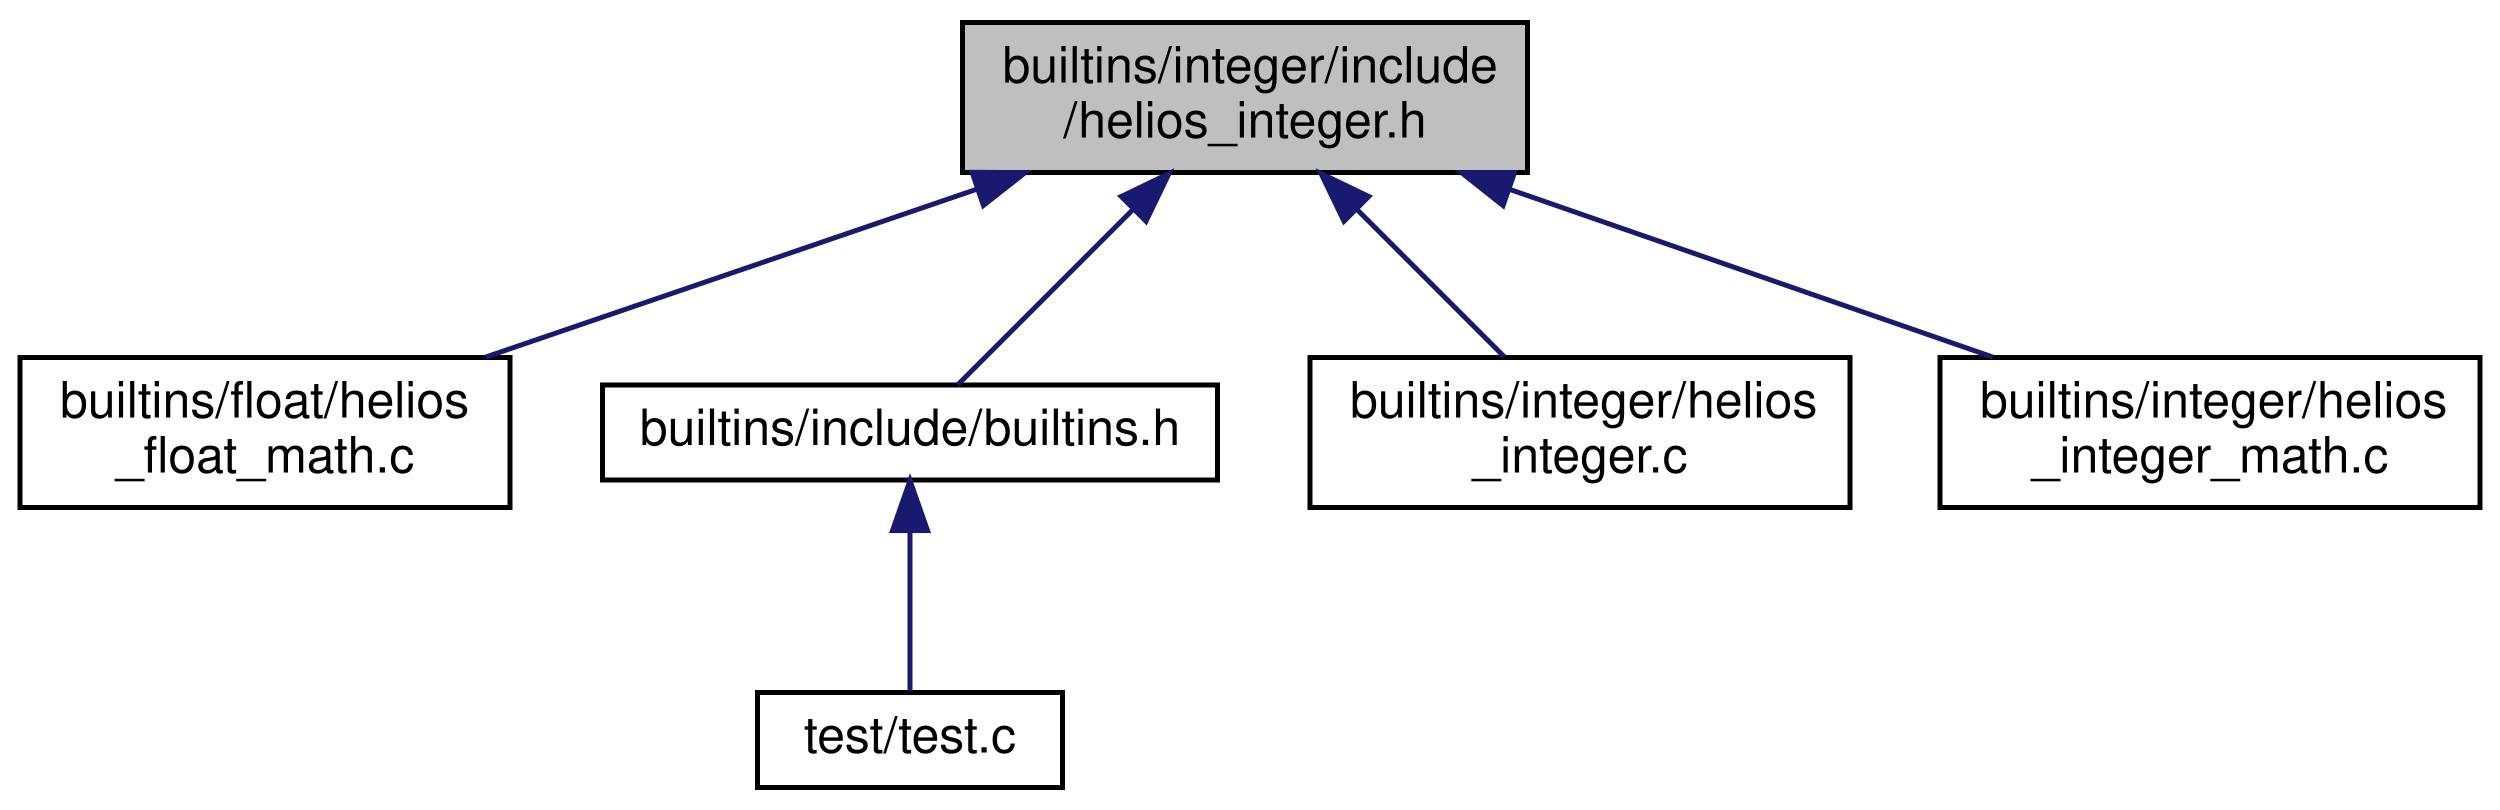
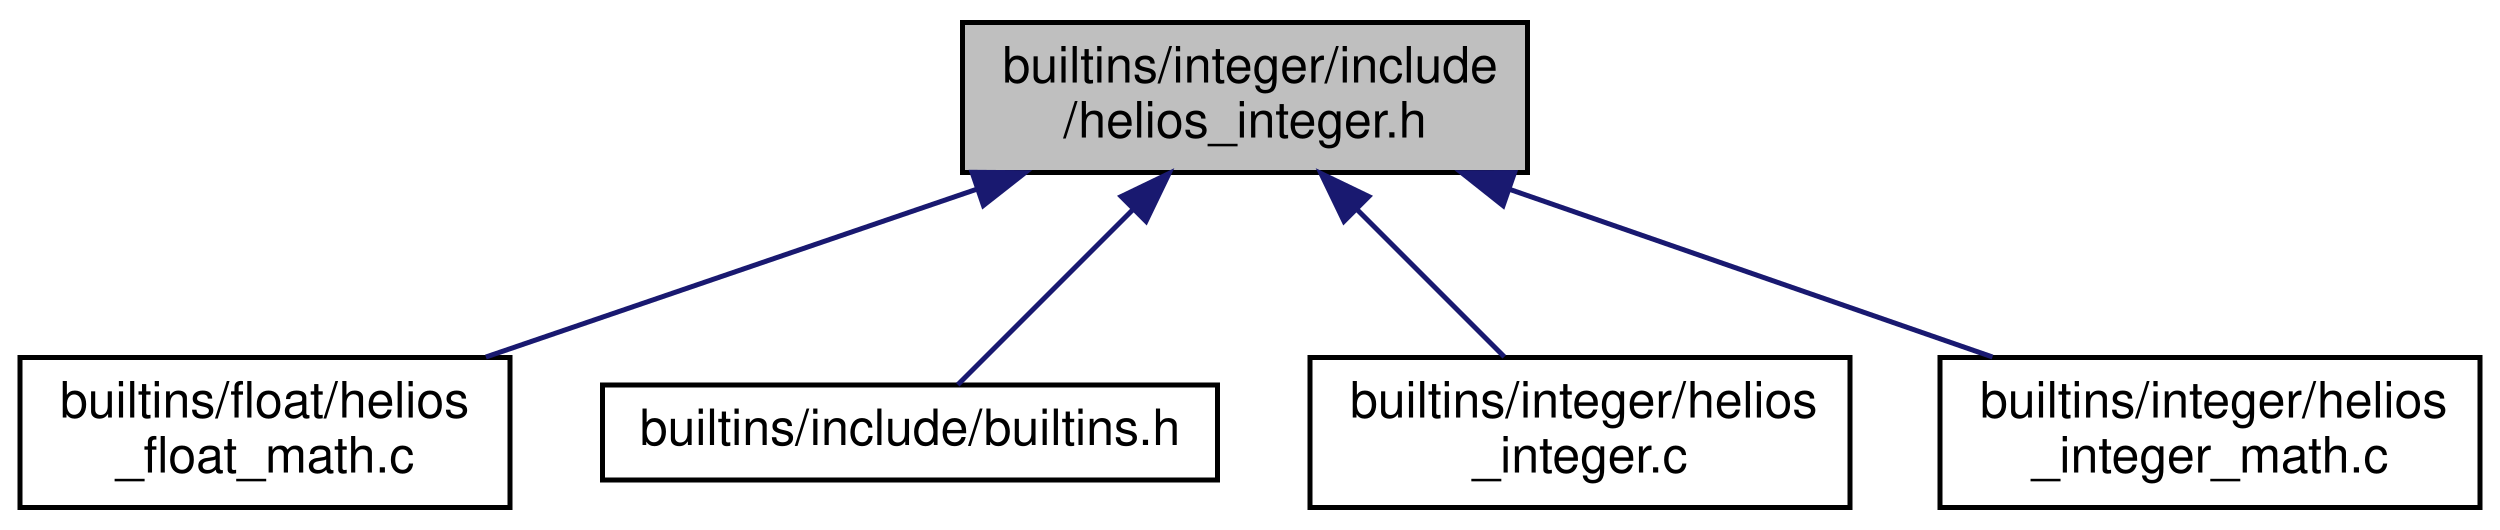
- <svg xmlns="http://www.w3.org/2000/svg" xmlns:xlink="http://www.w3.org/1999/xlink" width="500pt" height="162pt" viewBox="0.00 0.00 500.00 162.00">
-   <g id="graph0" class="graph" transform="scale(1 1) rotate(0) translate(4 158)">
-     <polygon fill="#ffffff" stroke="transparent" points="-4,4 -4,-158 496,-158 496,4 -4,4" />
+ <svg xmlns="http://www.w3.org/2000/svg" xmlns:xlink="http://www.w3.org/1999/xlink" width="500pt" height="106pt" viewBox="0.00 0.00 500.00 106.00">
+   <g id="graph0" class="graph" transform="scale(1 1) rotate(0) translate(4 102)">
+     <polygon fill="#ffffff" stroke="transparent" points="-4,4 -4,-102 496,-102 496,4 -4,4" />
    <g id="node1" class="node">
      <g id="a_node1">
        <a xlink:title=" ">
-           <polygon fill="#bfbfbf" stroke="#000000" points="188.5,-123.5 188.5,-153.5 301.5,-153.5 301.5,-123.5 188.5,-123.5" />
-           <text text-anchor="start" x="196.5" y="-141.5" font-family="Helvetica,sans-Serif" font-size="10.00" fill="#000000">builtins/integer/include</text>
-           <text text-anchor="middle" x="245" y="-130.5" font-family="Helvetica,sans-Serif" font-size="10.00" fill="#000000">/helios_integer.h</text>
+           <polygon fill="#bfbfbf" stroke="#000000" points="188.5,-67.5 188.5,-97.5 301.5,-97.5 301.5,-67.5 188.5,-67.5" />
+           <text text-anchor="start" x="196.5" y="-85.5" font-family="Helvetica,sans-Serif" font-size="10.00" fill="#000000">builtins/integer/include</text>
+           <text text-anchor="middle" x="245" y="-74.5" font-family="Helvetica,sans-Serif" font-size="10.00" fill="#000000">/helios_integer.h</text>
        </a>
      </g>
    </g>
    <g id="node2" class="node">
      <g id="a_node2">
        <a xlink:href="helios__float__math_8c.html" target="_top" xlink:title=" ">
-           <polygon fill="#ffffff" stroke="#000000" points="0,-56.5 0,-86.5 98,-86.5 98,-56.5 0,-56.5" />
-           <text text-anchor="start" x="8" y="-74.5" font-family="Helvetica,sans-Serif" font-size="10.00" fill="#000000">builtins/float/helios</text>
-           <text text-anchor="middle" x="49" y="-63.5" font-family="Helvetica,sans-Serif" font-size="10.00" fill="#000000">_float_math.c</text>
+           <polygon fill="#ffffff" stroke="#000000" points="0,-.5 0,-30.5 98,-30.5 98,-.5 0,-.5" />
+           <text text-anchor="start" x="8" y="-18.5" font-family="Helvetica,sans-Serif" font-size="10.00" fill="#000000">builtins/float/helios</text>
+           <text text-anchor="middle" x="49" y="-7.5" font-family="Helvetica,sans-Serif" font-size="10.00" fill="#000000">_float_math.c</text>
        </a>
      </g>
    </g>
    <g id="edge1" class="edge">
-       <path fill="none" stroke="#191970" d="M191.288,-120.139C160.466,-109.603 122.244,-96.537 93.178,-86.602" />
-       <polygon fill="#191970" stroke="#191970" points="190.419,-123.541 201.014,-123.464 192.684,-116.917 190.419,-123.541" />
+       <path fill="none" stroke="#191970" d="M191.288,-64.139C160.466,-53.603 122.244,-40.538 93.178,-30.602" />
+       <polygon fill="#191970" stroke="#191970" points="190.419,-67.541 201.014,-67.464 192.684,-60.917 190.419,-67.541" />
    </g>
    <g id="node3" class="node">
      <g id="a_node3">
        <a xlink:href="builtins_8h.html" target="_top" xlink:title=" ">
-           <polygon fill="#ffffff" stroke="#000000" points="116.5,-62 116.5,-81 239.5,-81 239.5,-62 116.5,-62" />
-           <text text-anchor="middle" x="178" y="-69" font-family="Helvetica,sans-Serif" font-size="10.00" fill="#000000">builtins/include/builtins.h</text>
+           <polygon fill="#ffffff" stroke="#000000" points="116.5,-6 116.5,-25 239.5,-25 239.5,-6 116.5,-6" />
+           <text text-anchor="middle" x="178" y="-13" font-family="Helvetica,sans-Serif" font-size="10.00" fill="#000000">builtins/include/builtins.h</text>
        </a>
      </g>
    </g>
    <g id="edge2" class="edge">
-       <path fill="none" stroke="#191970" d="M222.703,-116.203C210.763,-104.263 196.678,-90.178 187.555,-81.055" />
-       <polygon fill="#191970" stroke="#191970" points="220.251,-118.7 229.797,-123.297 225.2,-113.751 220.251,-118.7" />
+       <path fill="none" stroke="#191970" d="M222.703,-60.203C210.763,-48.263 196.678,-34.178 187.555,-25.055" />
+       <polygon fill="#191970" stroke="#191970" points="220.251,-62.7 229.797,-67.297 225.2,-57.751 220.251,-62.7" />
+     </g>
+     <g id="node4" class="node">
+       <g id="a_node4">
+         <a xlink:href="helios__integer_8c.html" target="_top" xlink:title=" ">
+           <polygon fill="#ffffff" stroke="#000000" points="258,-.5 258,-30.5 366,-30.5 366,-.5 258,-.5" />
+           <text text-anchor="start" x="266" y="-18.5" font-family="Helvetica,sans-Serif" font-size="10.00" fill="#000000">builtins/integer/helios</text>
+           <text text-anchor="middle" x="312" y="-7.5" font-family="Helvetica,sans-Serif" font-size="10.00" fill="#000000">_integer.c</text>
+         </a>
+       </g>
+     </g>
+     <g id="edge3" class="edge">
+       <path fill="none" stroke="#191970" d="M267.289,-60.211C276.999,-50.501 288.13,-39.37 296.857,-30.643" />
+       <polygon fill="#191970" stroke="#191970" points="264.8,-57.751 260.203,-67.297 269.749,-62.7 264.8,-57.751" />
    </g>
    <g id="node5" class="node">
      <g id="a_node5">
-         <a xlink:href="helios__integer_8c.html" target="_top" xlink:title=" ">
-           <polygon fill="#ffffff" stroke="#000000" points="258,-56.5 258,-86.5 366,-86.5 366,-56.5 258,-56.5" />
-           <text text-anchor="start" x="266" y="-74.5" font-family="Helvetica,sans-Serif" font-size="10.00" fill="#000000">builtins/integer/helios</text>
-           <text text-anchor="middle" x="312" y="-63.5" font-family="Helvetica,sans-Serif" font-size="10.00" fill="#000000">_integer.c</text>
+         <a xlink:href="helios__integer__math_8c.html" target="_top" xlink:title=" ">
+           <polygon fill="#ffffff" stroke="#000000" points="384,-.5 384,-30.5 492,-30.5 492,-.5 384,-.5" />
+           <text text-anchor="start" x="392" y="-18.5" font-family="Helvetica,sans-Serif" font-size="10.00" fill="#000000">builtins/integer/helios</text>
+           <text text-anchor="middle" x="438" y="-7.5" font-family="Helvetica,sans-Serif" font-size="10.00" fill="#000000">_integer_math.c</text>
        </a>
      </g>
    </g>
    <g id="edge4" class="edge">
-       <path fill="none" stroke="#191970" d="M267.289,-116.211C276.999,-106.501 288.13,-95.37 296.857,-86.643" />
-       <polygon fill="#191970" stroke="#191970" points="264.8,-113.751 260.203,-123.297 269.749,-118.7 264.8,-113.751" />
-     </g>
-     <g id="node6" class="node">
-       <g id="a_node6">
-         <a xlink:href="helios__integer__math_8c.html" target="_top" xlink:title=" ">
-           <polygon fill="#ffffff" stroke="#000000" points="384,-56.5 384,-86.5 492,-86.5 492,-56.5 384,-56.5" />
-           <text text-anchor="start" x="392" y="-74.5" font-family="Helvetica,sans-Serif" font-size="10.00" fill="#000000">builtins/integer/helios</text>
-           <text text-anchor="middle" x="438" y="-63.5" font-family="Helvetica,sans-Serif" font-size="10.00" fill="#000000">_integer_math.c</text>
-         </a>
-       </g>
-     </g>
-     <g id="edge5" class="edge">
-       <path fill="none" stroke="#191970" d="M297.89,-120.139C328.24,-109.603 365.877,-96.537 394.498,-86.602" />
-       <polygon fill="#191970" stroke="#191970" points="296.612,-116.878 288.313,-123.464 298.908,-123.491 296.612,-116.878" />
-     </g>
-     <g id="node4" class="node">
-       <g id="a_node4">
-         <a xlink:href="test_8c.html" target="_top" xlink:title=" ">
-           <polygon fill="#ffffff" stroke="#000000" points="147.5,-.5 147.5,-19.5 208.5,-19.5 208.5,-.5 147.5,-.5" />
-           <text text-anchor="middle" x="178" y="-7.5" font-family="Helvetica,sans-Serif" font-size="10.00" fill="#000000">test/test.c</text>
-         </a>
-       </g>
-     </g>
-     <g id="edge3" class="edge">
-       <path fill="none" stroke="#191970" d="M178,-51.746C178,-41.052 178,-28.314 178,-19.745" />
-       <polygon fill="#191970" stroke="#191970" points="174.5,-51.891 178,-61.891 181.5,-51.891 174.5,-51.891" />
+       <path fill="none" stroke="#191970" d="M297.89,-64.139C328.24,-53.603 365.877,-40.538 394.498,-30.602" />
+       <polygon fill="#191970" stroke="#191970" points="296.612,-60.878 288.313,-67.464 298.908,-67.491 296.612,-60.878" />
    </g>
  </g>
</svg>
